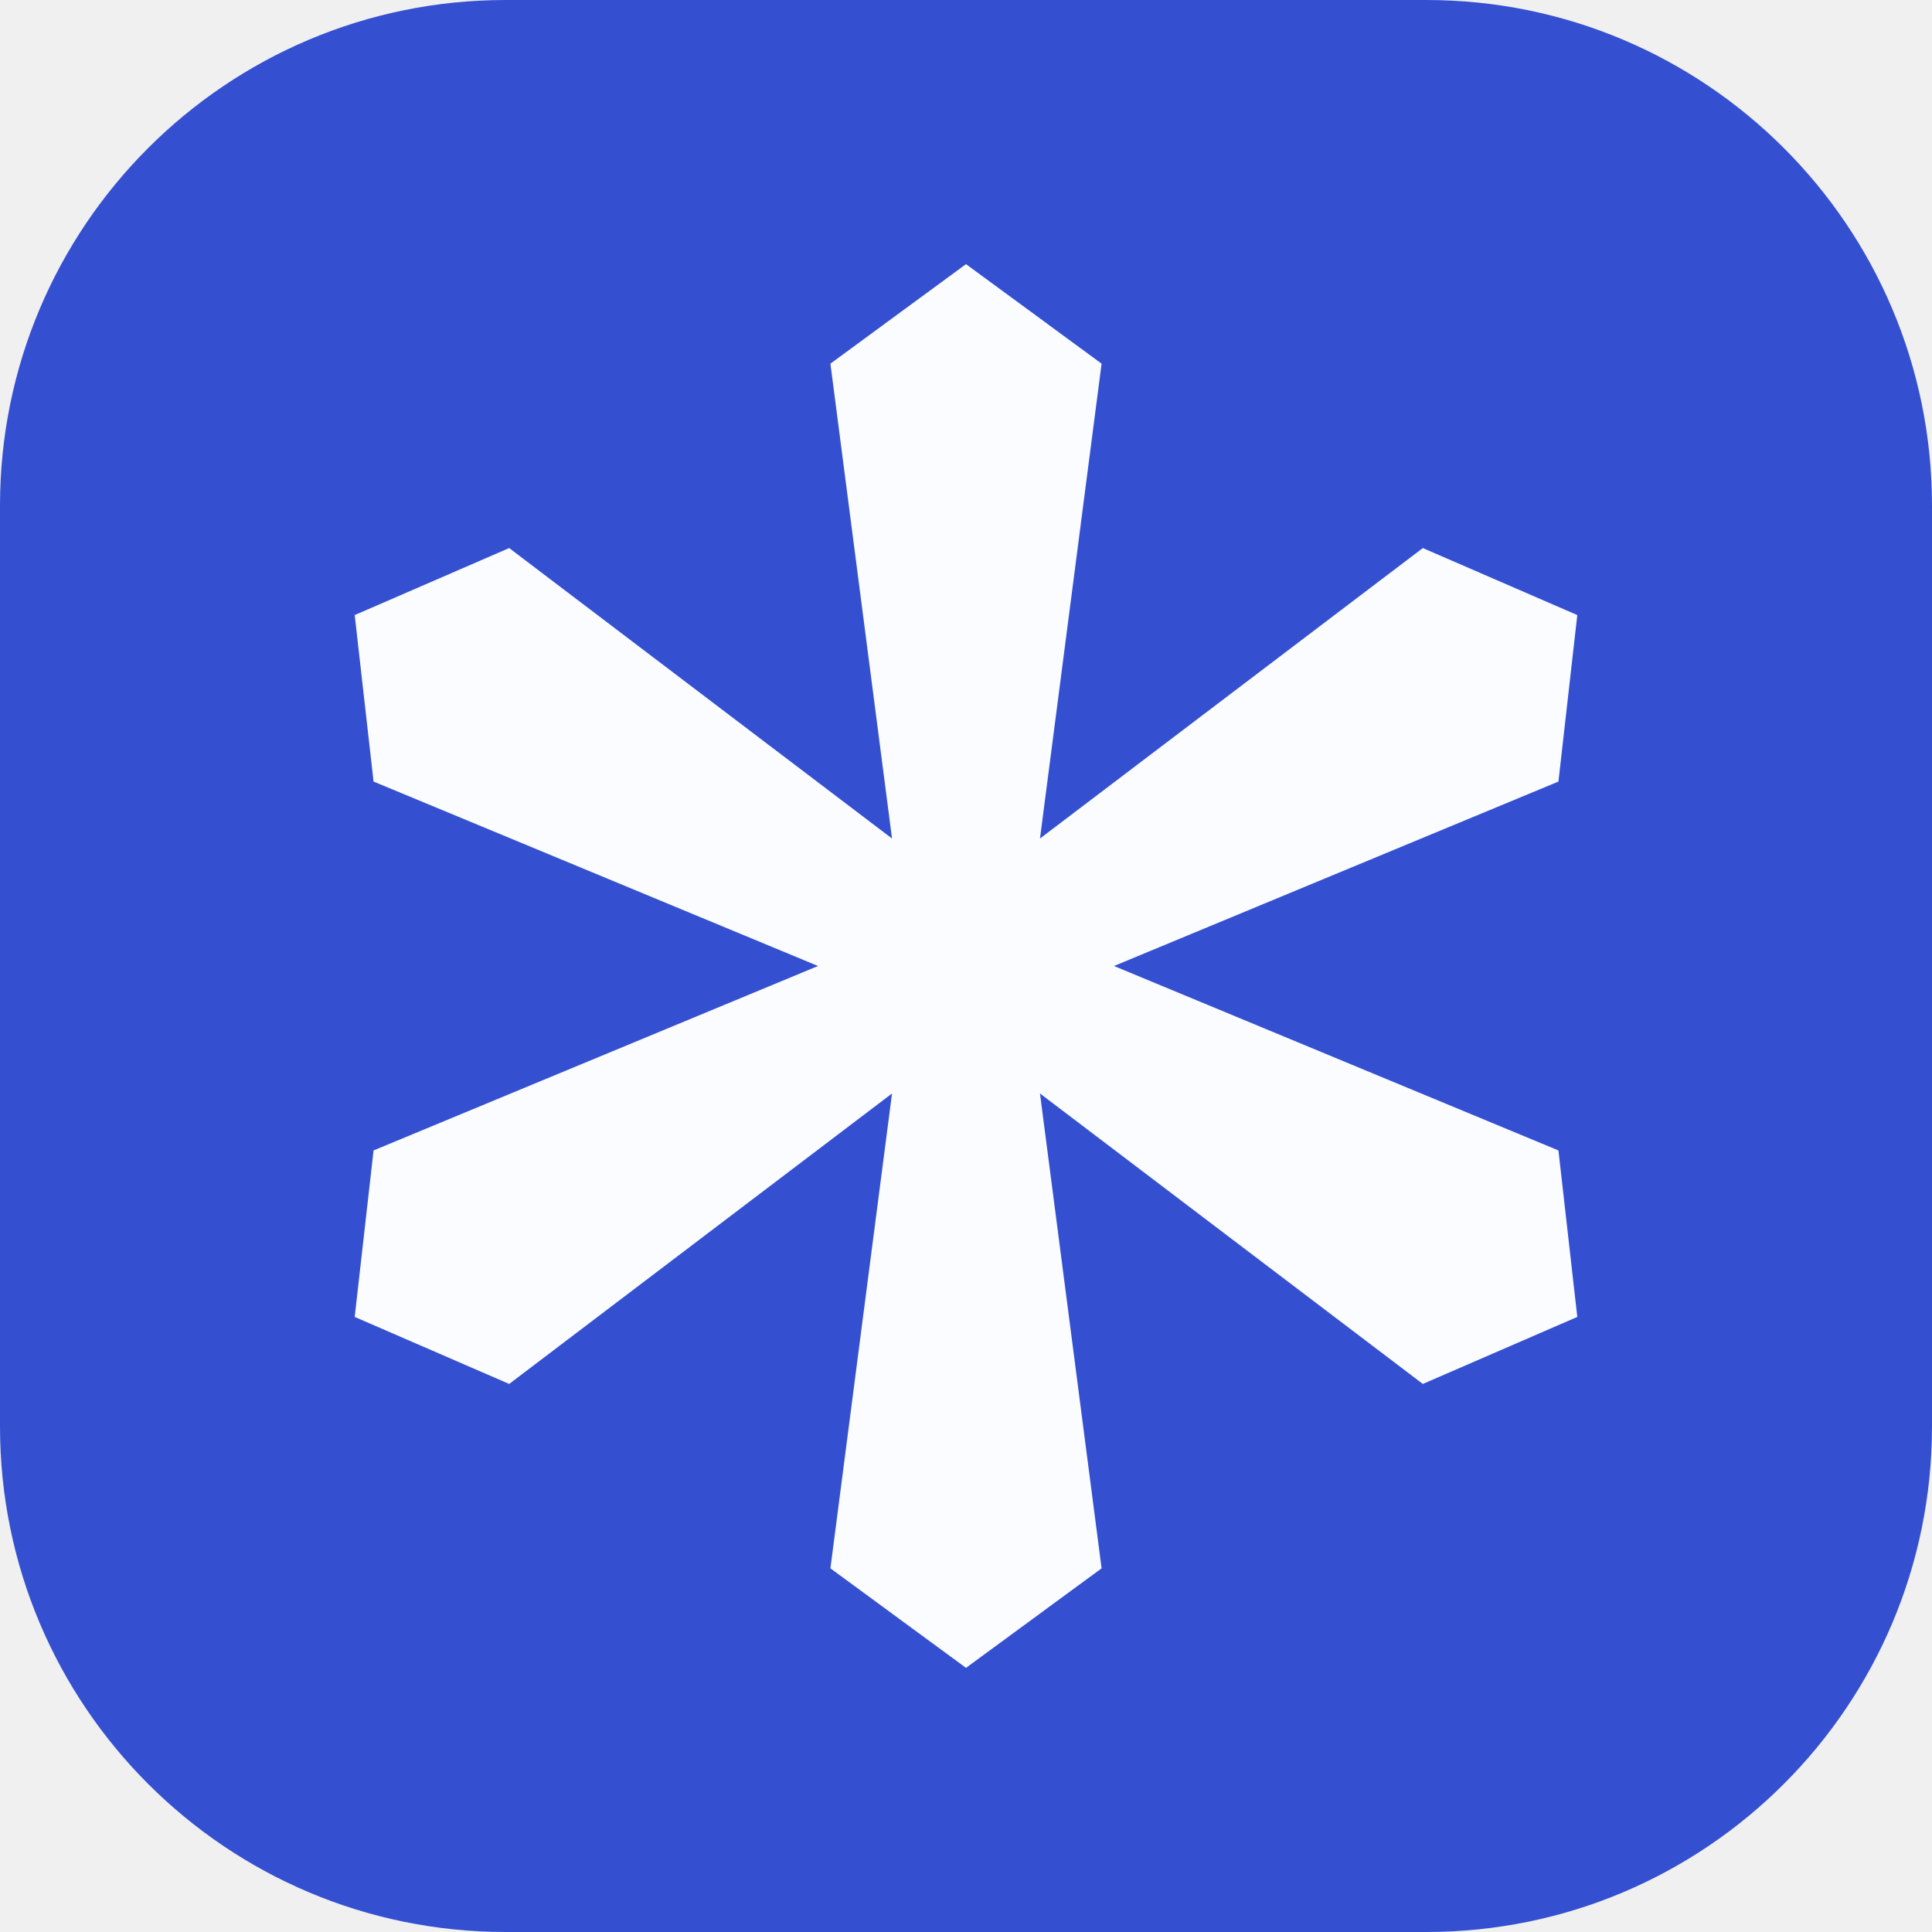
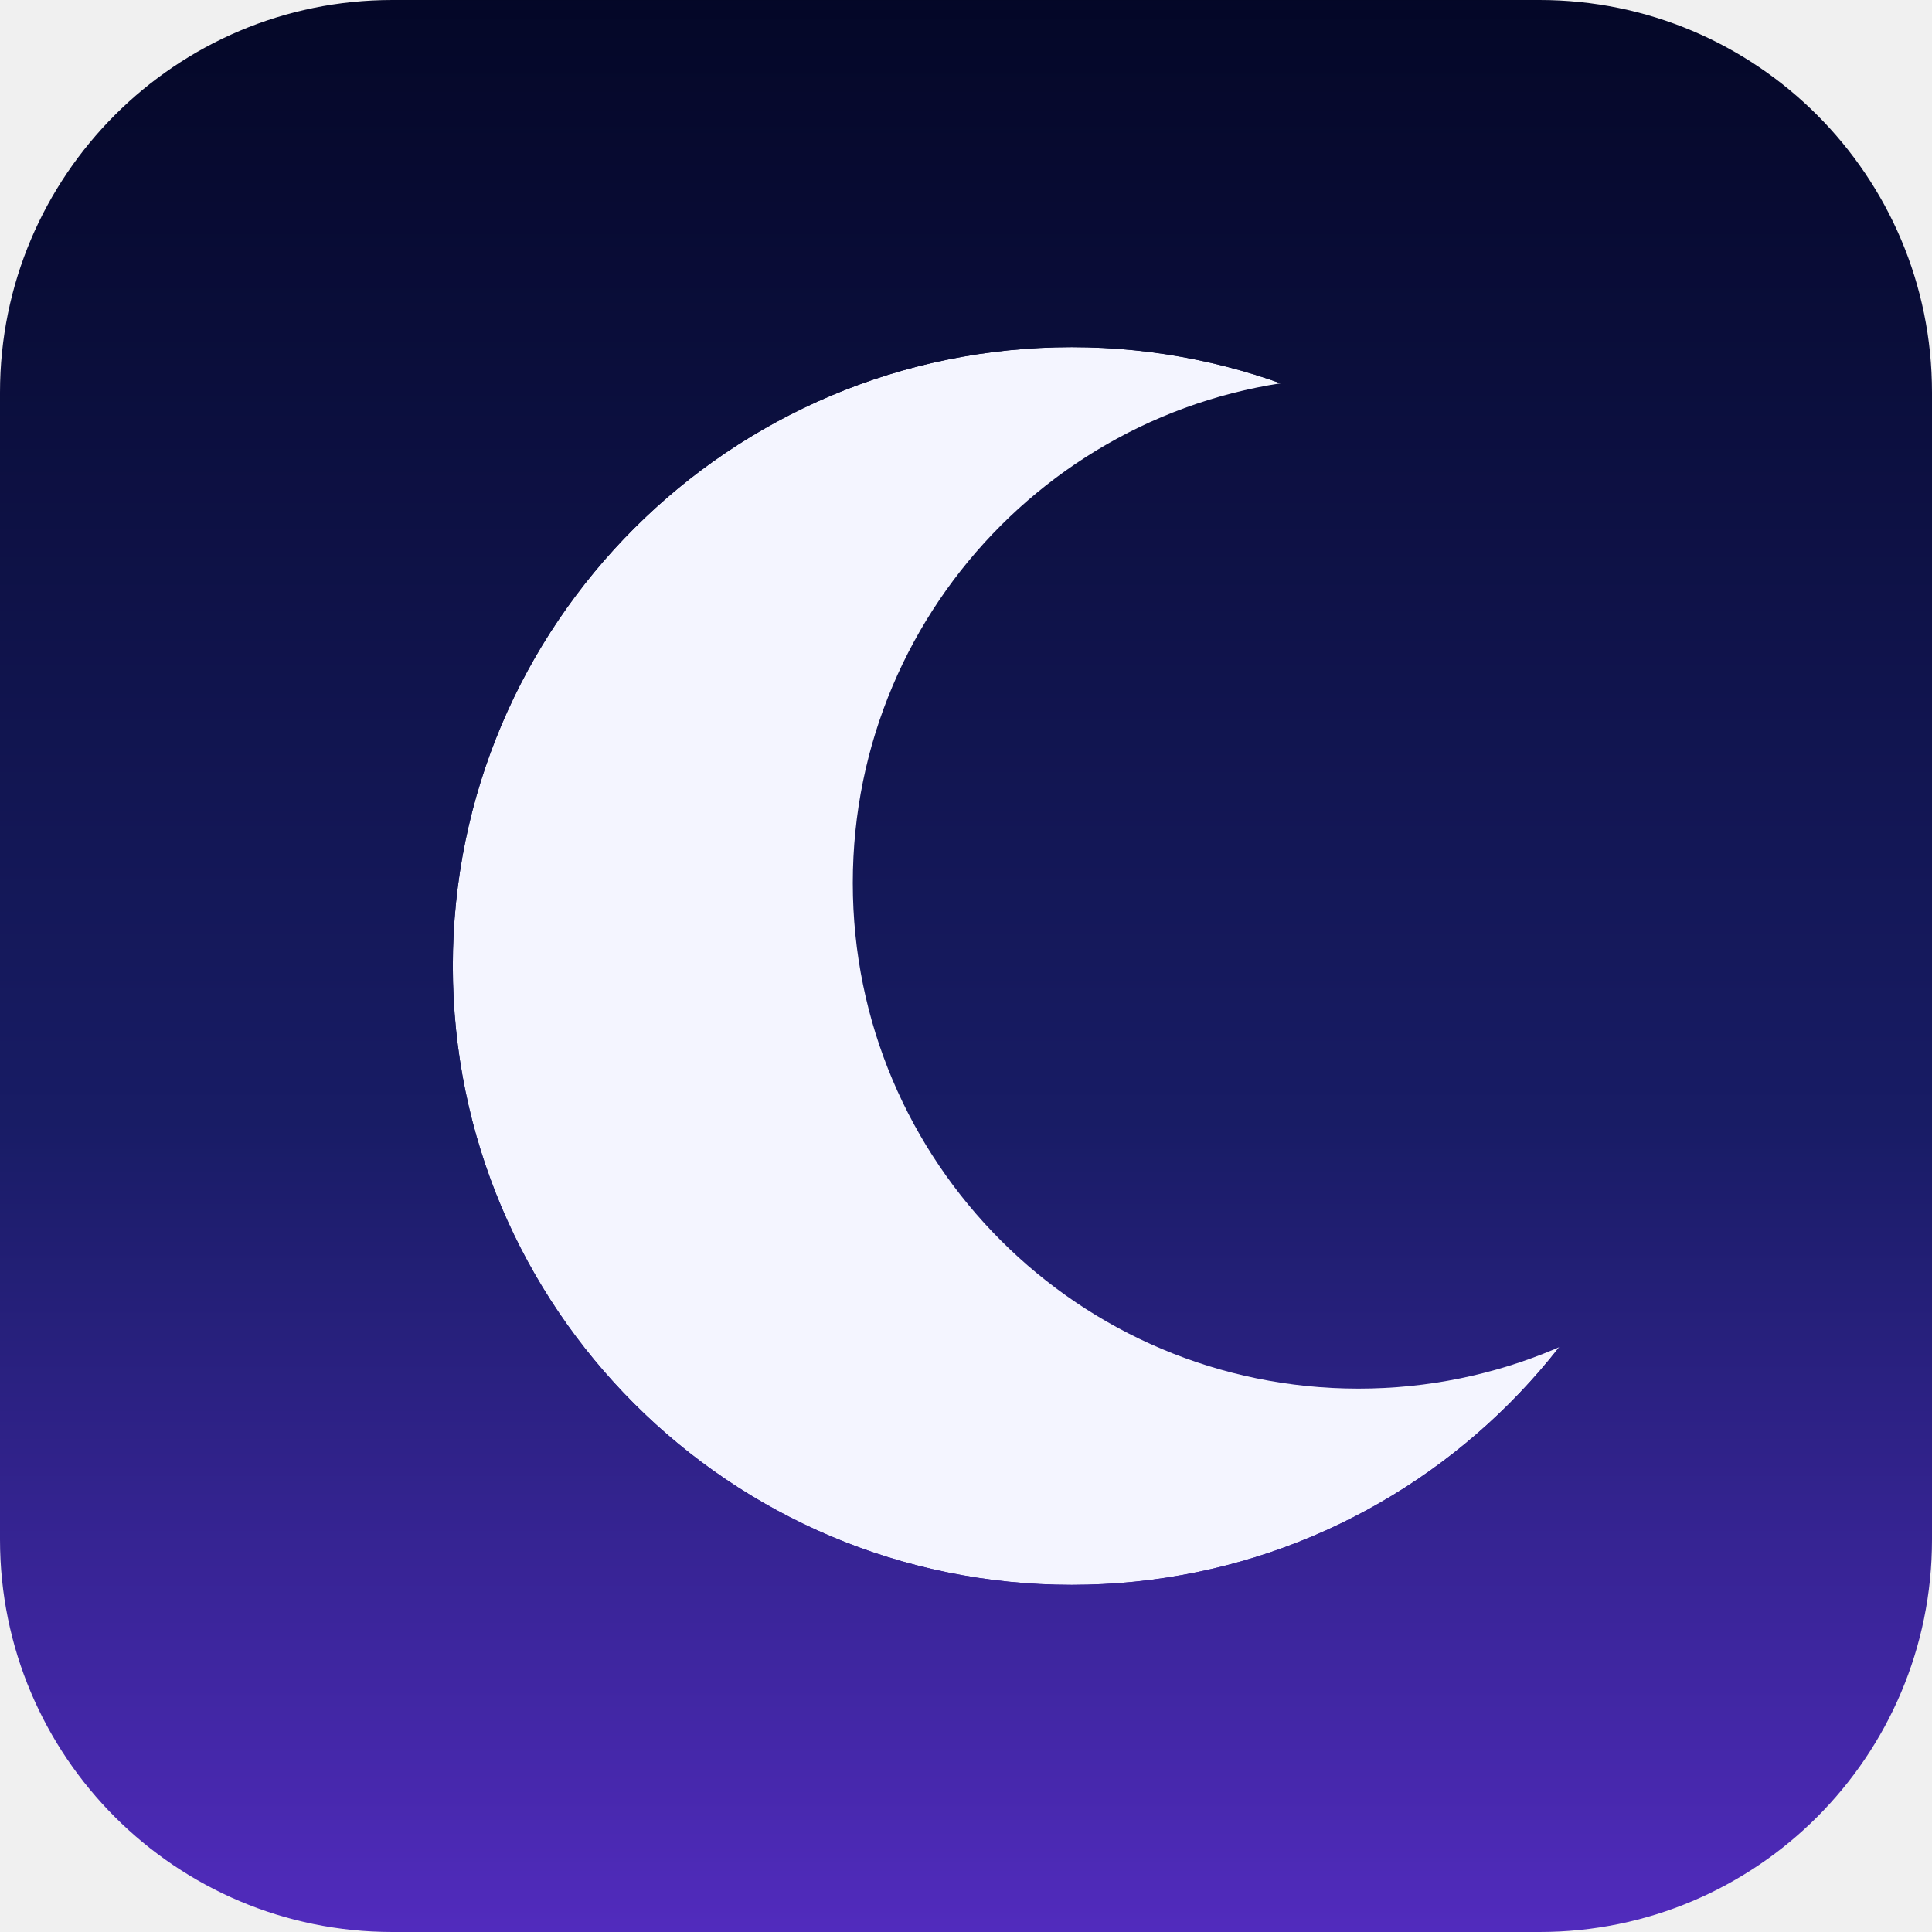
- <svg xmlns="http://www.w3.org/2000/svg" width="256" height="256" viewBox="0 0 256 256" fill="none">
-   <rect width="256" height="256" rx="67" fill="#3450D1" />
-   <path d="M145.966 207.813L128 221L110.034 207.813L118.198 144.891L67.469 183.379L47 174.5L49.499 152.438L108.391 128L49.499 103.562L47 81.5L67.469 72.621L118.198 111.109L110.034 48.187L128 35L145.966 48.187L137.802 111.109L188.531 72.621L209 81.5L206.501 103.562L147.609 128L206.501 152.438L209 174.5L188.531 183.379L137.802 144.891L145.966 207.813Z" fill="#FBFCFF" />
+ <svg xmlns="http://www.w3.org/2000/svg" width="256" height="256" viewBox="0 0 256 256">
+   <defs>
+     <linearGradient id="bg" x1="0" y1="0" x2="0" y2="1">
+       <stop offset="0" stop-color="#040727" />
+       <stop offset="0.58" stop-color="#181c65" />
+       <stop offset="1" stop-color="#522bbe" />
+     </linearGradient>
+     <mask id="crescent">
+       <rect width="256" height="256" fill="black" />
+       <circle cx="142" cy="128" r="82" fill="white" />
+       <circle cx="180" cy="117" r="67" fill="black" />
+     </mask>
+   </defs>
+   <rect width="256" height="256" rx="52" fill="url(#bg)" />
+   <circle cx="142" cy="128" r="82" fill="#f4f5ff" mask="url(#crescent)" />
</svg>
